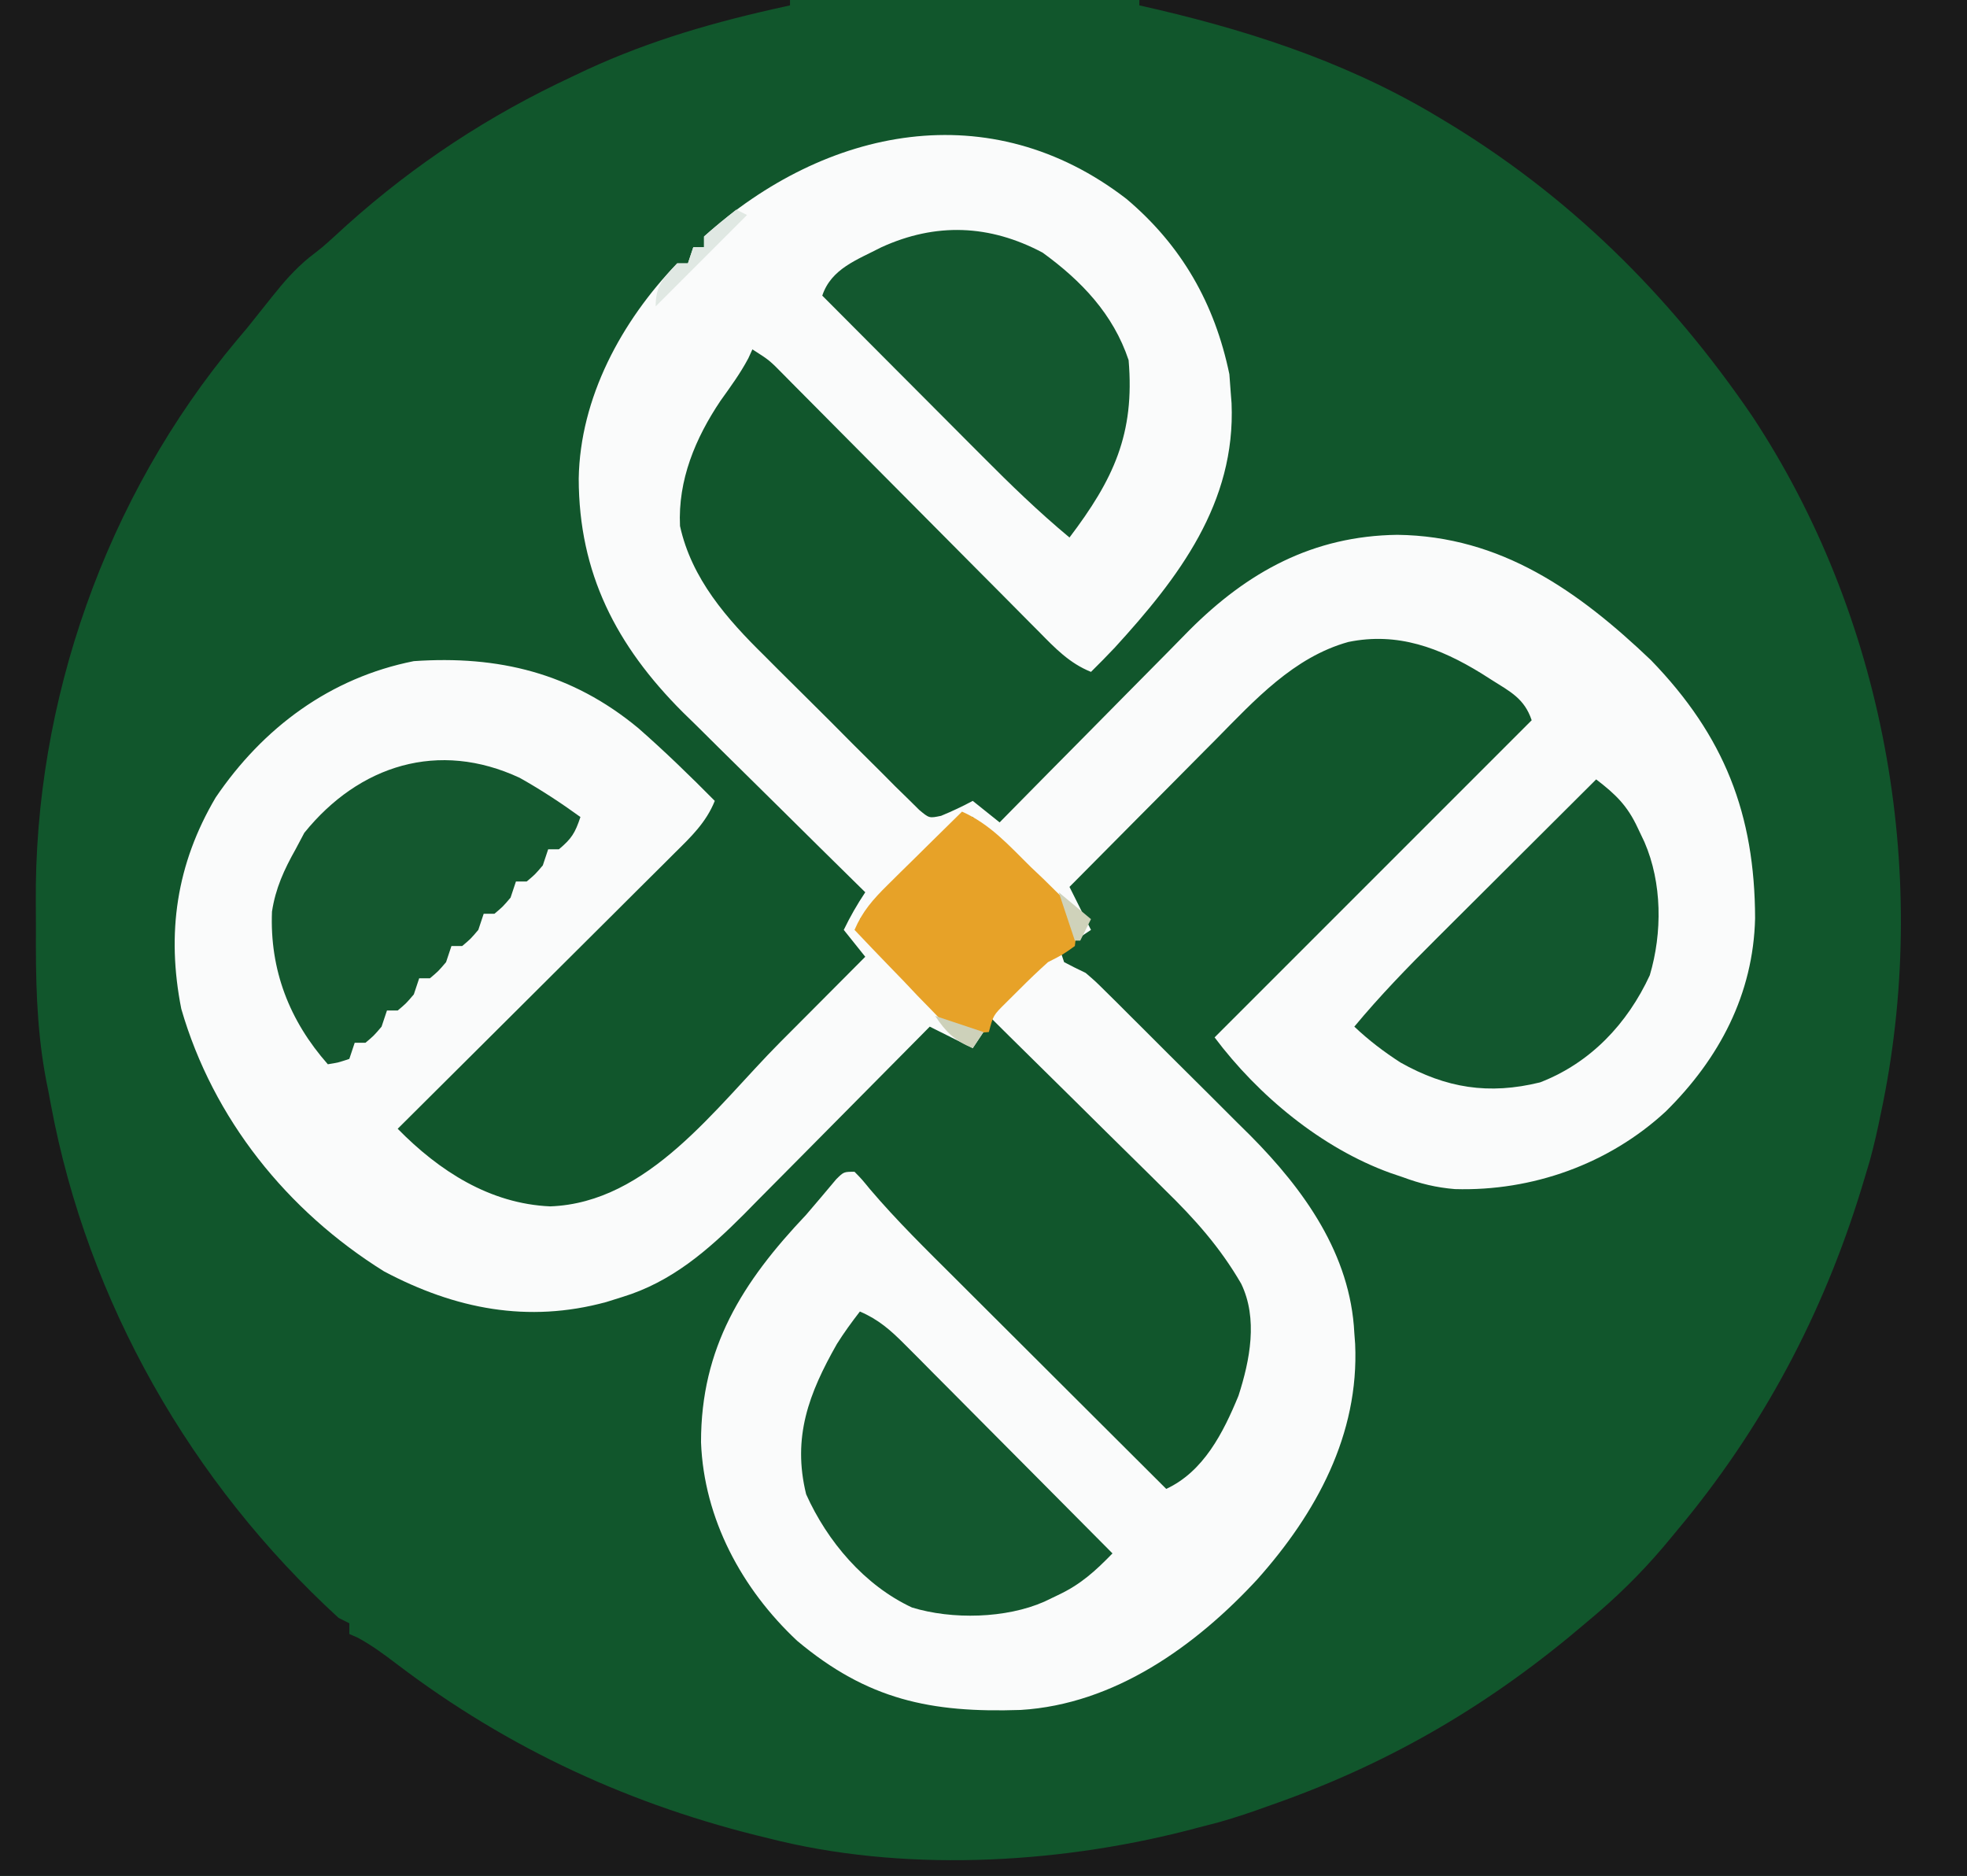
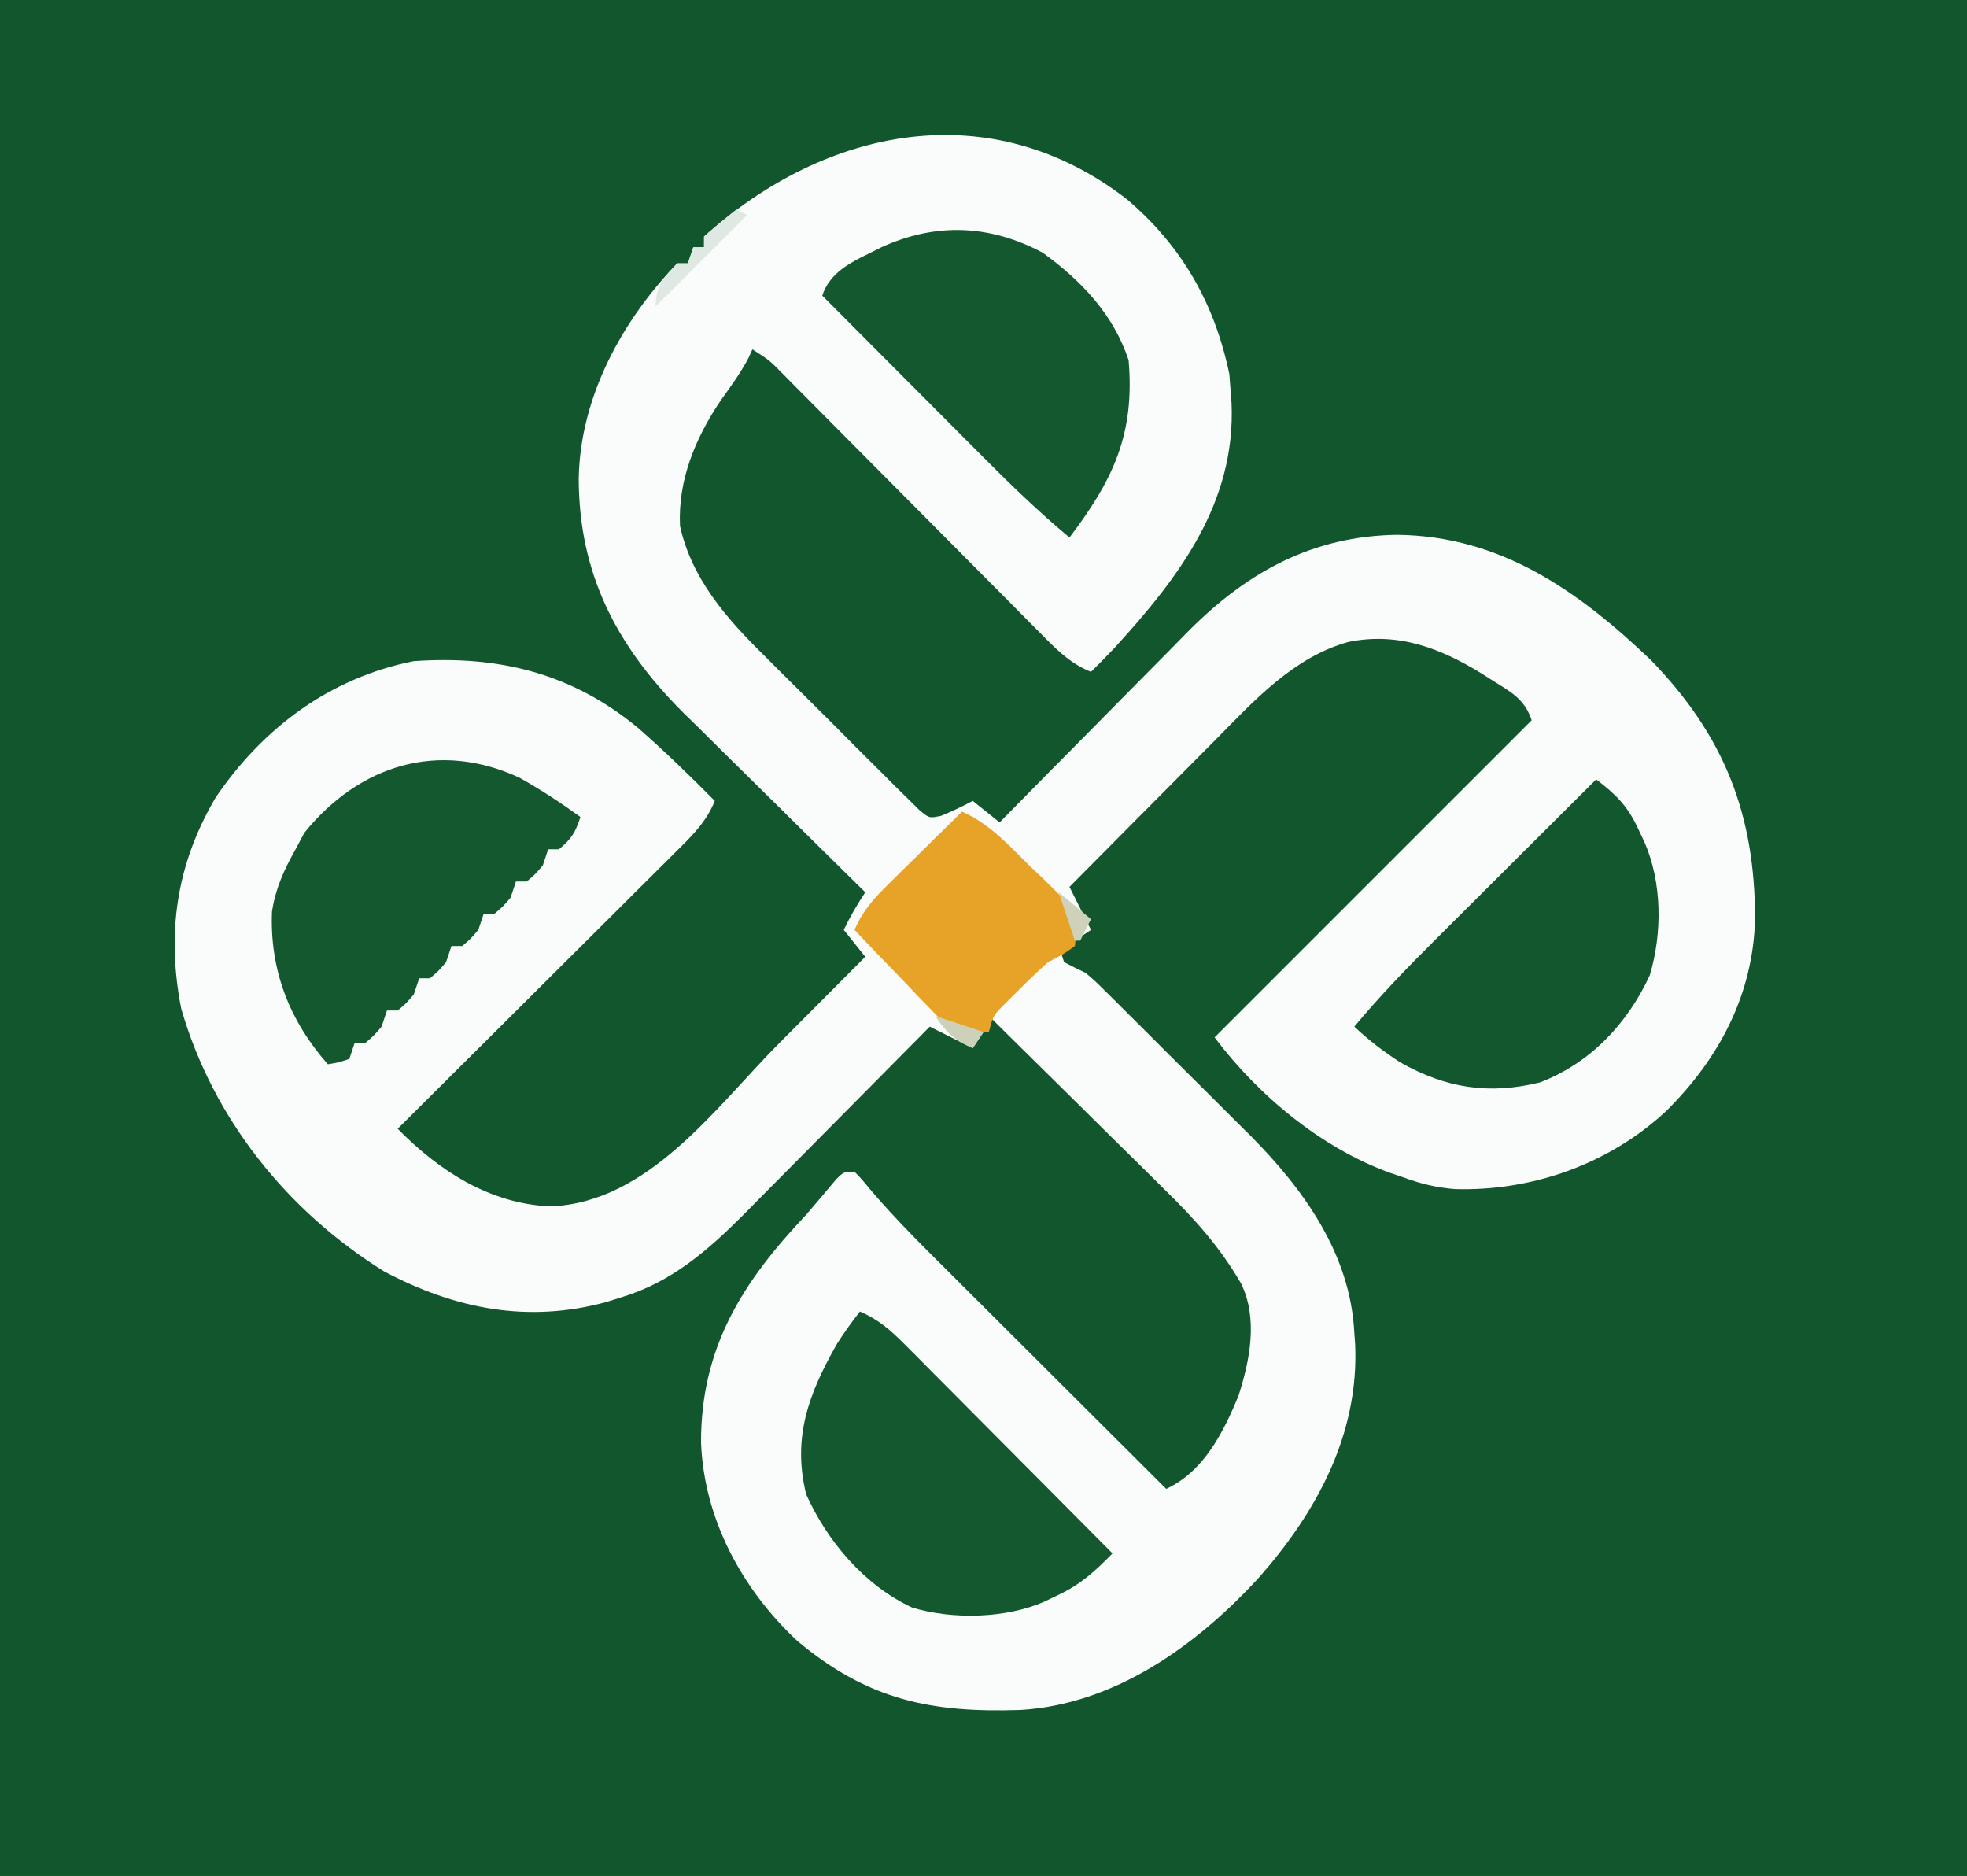
<svg xmlns="http://www.w3.org/2000/svg" version="1.1" width="366" height="349">
-   <path d="M0 0 C120.78 0 241.56 0 366 0 C366 115.17 366 230.34 366 349 C245.22 349 124.44 349 0 349 C0 233.83 0 118.66 0 0 Z " fill="#11562C" transform="translate(0,0)" />
-   <path d="M0 0 C48.51 0 97.02 0 147 0 C147 0.33 147 0.66 147 1 C145.912 1.242 144.824 1.485 143.703 1.734 C130.88 4.638 118.872 8.255 107 14 C105.873 14.538 104.747 15.075 103.586 15.629 C88.34 23.053 74.693 32.402 62.254 43.957 C60 46 60 46 57.484 47.941 C54.835 50.137 52.831 52.437 50.688 55.125 C49.906 56.103 49.125 57.082 48.32 58.09 C47.172 59.53 47.172 59.53 46 61 C45.337 61.785 44.675 62.57 43.992 63.379 C19.718 92.419 6.308 130.482 6.664 168.14 C6.688 170.828 6.684 173.514 6.678 176.201 C6.692 185.334 7.074 194.037 9 203 C9.161 203.864 9.322 204.729 9.488 205.619 C16.341 242.232 35.538 275.849 63 301 C63.66 301.33 64.32 301.66 65 302 C65 302.66 65 303.32 65 304 C65.783 304.34 65.783 304.34 66.582 304.688 C69.183 306.099 71.468 307.788 73.819 309.579 C94.6 325.385 117.603 335.961 143 342 C143.722 342.178 144.443 342.356 145.187 342.539 C170.067 348.397 198.544 346.59 223 340 C224.248 339.678 225.496 339.355 226.781 339.023 C229.911 338.132 232.942 337.113 236 336 C236.989 335.649 236.989 335.649 237.999 335.291 C259.395 327.637 277.693 316.775 295 302 C295.804 301.319 296.609 300.639 297.438 299.938 C302.424 295.625 306.832 291.103 311 286 C311.834 284.992 312.668 283.984 313.527 282.945 C329.098 263.837 340.027 242.63 347 219 C347.306 217.98 347.611 216.961 347.926 215.91 C348.734 212.953 349.394 210.005 350 207 C350.135 206.345 350.271 205.69 350.41 205.015 C359.07 161.568 350.522 114.503 326.074 77.473 C310.549 54.722 291.706 36.087 268 22 C267.427 21.659 266.855 21.317 266.265 20.966 C249.372 11.065 231.022 5.25 212 1 C212 0.67 212 0.34 212 0 C262.82 0 313.64 0 366 0 C366 115.17 366 230.34 366 349 C245.22 349 124.44 349 0 349 C0 233.83 0 118.66 0 0 Z " fill="#1A1A1A" transform="translate(0,0)" />
-   <path d="M0 0 C10.278 8.668 16.438 19.485 19.156 32.625 C19.239 33.739 19.321 34.852 19.406 36 C19.458 36.661 19.509 37.323 19.562 38.004 C20.361 56.592 9.696 70.505 -2.171 83.489 C-3.616 85.024 -5.095 86.517 -6.594 88 C-10.601 86.394 -13.278 83.578 -16.249 80.556 C-16.802 80.002 -17.355 79.447 -17.925 78.876 C-19.749 77.045 -21.566 75.208 -23.383 73.371 C-24.65 72.098 -25.917 70.825 -27.185 69.553 C-30.519 66.206 -33.848 62.853 -37.175 59.498 C-42.506 54.124 -47.844 48.756 -53.185 43.391 C-55.052 41.514 -56.916 39.634 -58.779 37.753 C-59.919 36.606 -61.058 35.46 -62.198 34.314 C-62.977 33.525 -62.977 33.525 -63.772 32.719 C-66.425 30.02 -66.425 30.02 -69.594 28 C-69.843 28.545 -70.091 29.091 -70.348 29.652 C-71.847 32.478 -73.671 34.96 -75.531 37.562 C-80.194 44.51 -83.475 52.296 -83.064 60.863 C-80.904 70.682 -74.357 78.126 -67.398 84.957 C-66.529 85.83 -65.659 86.703 -64.762 87.603 C-62.939 89.426 -61.109 91.242 -59.271 93.05 C-56.45 95.831 -53.659 98.641 -50.871 101.455 C-49.09 103.228 -47.308 105 -45.523 106.77 C-44.688 107.612 -43.852 108.454 -42.992 109.322 C-42.211 110.085 -41.429 110.847 -40.625 111.632 C-39.941 112.309 -39.257 112.985 -38.553 113.682 C-36.691 115.239 -36.691 115.239 -34.482 114.777 C-32.461 113.945 -30.521 113.032 -28.594 112 C-26.944 113.32 -25.294 114.64 -23.594 116 C-23.077 115.475 -22.561 114.949 -22.029 114.408 C-17.127 109.426 -12.215 104.453 -7.292 99.491 C-4.763 96.941 -2.237 94.387 0.28 91.824 C2.716 89.345 5.161 86.876 7.614 84.413 C8.988 83.027 10.353 81.632 11.717 80.236 C22.595 69.354 34.726 62.712 50.406 62.5 C69.737 62.738 84.13 72.988 97.594 85.812 C111.297 99.95 116.925 114.522 116.977 133.843 C116.643 147.975 110.31 159.955 100.356 169.78 C89.749 179.589 75.484 184.647 61.117 184.223 C57.628 183.936 54.692 183.217 51.406 182 C50.65 181.743 49.893 181.487 49.113 181.223 C36.33 176.605 24.536 166.84 16.406 156 C35.876 136.53 55.346 117.06 75.406 97 C74.059 92.958 71.416 91.678 67.969 89.5 C67.336 89.099 66.704 88.697 66.052 88.283 C58.327 83.531 50.461 80.553 41.293 82.434 C31.132 85.259 23.857 93.253 16.652 100.559 C15.866 101.348 15.08 102.137 14.27 102.95 C11.789 105.441 9.317 107.939 6.844 110.438 C5.151 112.14 3.458 113.843 1.764 115.545 C-2.361 119.691 -6.48 123.843 -10.594 128 C-10.287 128.614 -9.98 129.227 -9.664 129.859 C-8.641 131.906 -7.617 133.953 -6.594 136 C-7.584 136.66 -8.574 137.32 -9.594 138 C-9.746 137.193 -9.898 136.386 -10.055 135.555 C-12.322 130.318 -16.139 127.032 -20.219 123.125 C-21.021 122.341 -21.822 121.558 -22.648 120.75 C-24.621 118.824 -26.603 116.908 -28.594 115 C-31.957 116.457 -34.139 118.311 -36.703 120.914 C-37.457 121.675 -38.211 122.435 -38.988 123.219 C-39.766 124.013 -40.543 124.807 -41.344 125.625 C-42.137 126.427 -42.929 127.229 -43.746 128.055 C-45.7 130.032 -47.649 132.014 -49.594 134 C-47.372 139.01 -43.606 142.356 -39.781 146.188 C-39.069 146.924 -38.357 147.661 -37.623 148.42 C-36.926 149.121 -36.23 149.821 -35.512 150.543 C-34.88 151.183 -34.249 151.822 -33.598 152.481 C-31.266 154.248 -29.469 154.638 -26.594 155 C-27.254 155.99 -27.914 156.98 -28.594 158 C-31.26 156.667 -33.927 155.333 -36.594 154 C-37.353 154.769 -37.353 154.769 -38.128 155.554 C-42.929 160.416 -47.738 165.271 -52.556 170.117 C-55.031 172.609 -57.504 175.103 -59.97 177.603 C-62.814 180.486 -65.67 183.356 -68.527 186.227 C-69.4 187.114 -70.272 188.002 -71.171 188.917 C-77.869 195.617 -84.632 201.517 -93.844 204.312 C-95.306 204.771 -95.306 204.771 -96.797 205.238 C-111.366 209.206 -124.907 206.543 -138.129 199.535 C-156.164 188.302 -169.951 171.129 -175.863 150.691 C-178.648 136.621 -176.778 123.765 -169.469 111.375 C-160.667 98.396 -148.167 89.088 -132.594 86 C-116.914 84.923 -103.27 88.16 -90.851 98.443 C-85.912 102.767 -81.21 107.336 -76.594 112 C-78.202 116.016 -81.03 118.705 -84.053 121.687 C-84.609 122.243 -85.166 122.8 -85.739 123.373 C-87.574 125.207 -89.416 127.033 -91.258 128.859 C-92.533 130.131 -93.808 131.403 -95.083 132.676 C-98.436 136.021 -101.794 139.36 -105.154 142.698 C-108.583 146.106 -112.006 149.52 -115.43 152.934 C-122.146 159.628 -128.868 166.316 -135.594 173 C-127.885 180.852 -118.448 186.949 -107.219 187.438 C-88.893 186.78 -76.449 168.986 -64.469 156.938 C-62.925 155.388 -61.38 153.84 -59.836 152.291 C-56.086 148.53 -52.339 144.766 -48.594 141 C-49.914 139.35 -51.234 137.7 -52.594 136 C-51.39 133.506 -50.139 131.319 -48.594 129 C-49.092 128.511 -49.59 128.022 -50.103 127.518 C-54.835 122.866 -59.557 118.205 -64.268 113.533 C-66.69 111.132 -69.115 108.735 -71.549 106.347 C-74.358 103.59 -77.15 100.817 -79.941 98.043 C-80.802 97.203 -81.663 96.363 -82.55 95.497 C-94.957 83.095 -101.879 69.611 -101.911 52.062 C-101.666 36.987 -93.952 22.755 -83.594 12 C-82.934 12 -82.274 12 -81.594 12 C-81.099 10.515 -81.099 10.515 -80.594 9 C-79.934 9 -79.274 9 -78.594 9 C-78.594 8.34 -78.594 7.68 -78.594 7 C-55.833 -13.468 -25.302 -19.51 0 0 Z " fill="#FAFBFB" transform="translate(209.5938,37)" />
-   <path d="M0 0 C0.495 1.485 0.495 1.485 1 3 C2.317 3.699 3.653 4.362 5 5 C6.839 6.578 6.839 6.578 8.74 8.465 C9.457 9.173 10.175 9.882 10.915 10.611 C11.682 11.379 12.448 12.147 13.238 12.938 C14.037 13.732 14.836 14.527 15.659 15.346 C17.351 17.031 19.039 18.719 20.725 20.41 C23.284 22.971 25.855 25.519 28.428 28.066 C30.074 29.71 31.719 31.355 33.363 33 C34.504 34.127 34.504 34.127 35.668 35.277 C45.681 45.375 54.28 57.365 55 72 C55.05 72.67 55.101 73.341 55.152 74.031 C55.918 90.928 47.871 105.57 36.973 117.798 C25.459 130.273 10.352 141.075 -7.099 142.126 C-23.801 142.685 -35.571 140.255 -48.688 129.25 C-58.971 119.618 -66.022 106.569 -66.561 92.323 C-66.576 74.713 -58.88 62.53 -47 50 C-45.122 47.812 -43.26 45.611 -41.41 43.398 C-40 42 -40 42 -38 42 C-36.69 43.33 -36.69 43.33 -35.115 45.254 C-30.115 51.129 -24.624 56.5 -19.16 61.938 C-18.027 63.069 -16.893 64.201 -15.76 65.333 C-12.801 68.288 -9.84 71.24 -6.878 74.191 C-3.846 77.213 -0.817 80.237 2.213 83.262 C8.139 89.177 14.069 95.09 20 101 C26.946 97.781 30.601 90.572 33.438 83.688 C35.584 77.05 37.095 69.324 33.942 62.817 C30.014 56.047 25.32 50.792 19.734 45.344 C18.86 44.475 17.985 43.606 17.084 42.711 C14.315 39.964 11.533 37.232 8.75 34.5 C6.866 32.636 4.983 30.772 3.102 28.906 C-1.018 24.826 -5.146 20.755 -9.281 16.692 C-10.526 15.466 -11.765 14.235 -13 13 C-8.71 8.71 -4.42 4.42 0 0 Z " fill="#FAFBFB" transform="translate(197,176)" />
-   <path d="M0 0 C3.49 1.495 5.735 3.492 8.401 6.174 C9.262 7.035 10.123 7.896 11.009 8.783 C11.929 9.713 12.849 10.643 13.797 11.602 C14.755 12.563 15.713 13.524 16.672 14.485 C19.188 17.009 21.699 19.539 24.208 22.07 C26.772 24.655 29.341 27.233 31.91 29.812 C36.946 34.869 41.975 39.933 47 45 C43.771 48.318 41.077 50.771 36.875 52.75 C36.027 53.157 35.179 53.565 34.305 53.984 C27.208 57.112 17.176 57.358 9.688 55.062 C0.848 50.941 -6.065 42.77 -10 34 C-12.607 23.381 -9.495 15.218 -4.281 6.043 C-2.959 3.935 -1.521 1.968 0 0 Z " fill="#13582F" transform="translate(160,244)" />
-   <path d="M0 0 C7.216 5.232 13.149 11.447 16 20 C17.177 33.753 13.163 42.223 5 53 C-0.717 48.249 -5.977 43.154 -11.215 37.883 C-12.071 37.026 -12.926 36.169 -13.808 35.285 C-16.52 32.568 -19.229 29.846 -21.938 27.125 C-23.784 25.273 -25.631 23.422 -27.479 21.57 C-31.988 17.05 -36.495 12.526 -41 8 C-39.324 2.973 -34.53 1.355 -30 -1 C-19.867 -5.622 -9.863 -5.24 0 0 Z " fill="#13582F" transform="translate(194,47)" />
-   <path d="M0 0 C3.927 2.204 7.652 4.648 11.297 7.289 C10.298 10.286 9.646 11.316 7.297 13.289 C6.637 13.289 5.977 13.289 5.297 13.289 C4.802 14.774 4.802 14.774 4.297 16.289 C2.859 17.977 2.859 17.977 1.297 19.289 C0.637 19.289 -0.023 19.289 -0.703 19.289 C-1.198 20.774 -1.198 20.774 -1.703 22.289 C-3.141 23.977 -3.141 23.977 -4.703 25.289 C-5.363 25.289 -6.023 25.289 -6.703 25.289 C-7.198 26.774 -7.198 26.774 -7.703 28.289 C-9.141 29.977 -9.141 29.977 -10.703 31.289 C-11.363 31.289 -12.023 31.289 -12.703 31.289 C-13.033 32.279 -13.363 33.269 -13.703 34.289 C-15.141 35.977 -15.141 35.977 -16.703 37.289 C-17.363 37.289 -18.023 37.289 -18.703 37.289 C-19.033 38.279 -19.363 39.269 -19.703 40.289 C-21.141 41.977 -21.141 41.977 -22.703 43.289 C-23.363 43.289 -24.023 43.289 -24.703 43.289 C-25.033 44.279 -25.363 45.269 -25.703 46.289 C-27.141 47.977 -27.141 47.977 -28.703 49.289 C-29.363 49.289 -30.023 49.289 -30.703 49.289 C-31.033 50.279 -31.363 51.269 -31.703 52.289 C-33.766 52.977 -33.766 52.977 -35.703 53.289 C-42.842 45.198 -46.532 35.754 -46.094 24.891 C-45.446 20.578 -43.828 17.063 -41.703 13.289 C-41.167 12.278 -40.631 11.268 -40.078 10.227 C-29.885 -2.38 -15.09 -7.038 0 0 Z " fill="#14582F" transform="translate(96.70312,144.7109)" />
-   <path d="M0 0 C3.645 2.799 5.803 4.872 7.75 9.062 C8.157 9.92 8.565 10.777 8.984 11.66 C12.277 19.246 12.327 28.539 9.977 36.441 C5.811 45.452 -1.05 52.74 -10.43 56.367 C-19.975 58.717 -27.931 57.447 -36.422 52.668 C-39.548 50.645 -42.294 48.556 -45 46 C-40.249 40.283 -35.154 35.023 -29.883 29.785 C-29.026 28.929 -28.169 28.074 -27.285 27.192 C-24.568 24.48 -21.846 21.771 -19.125 19.062 C-17.273 17.216 -15.422 15.369 -13.57 13.521 C-9.05 9.012 -4.526 4.505 0 0 Z " fill="#12572E" transform="translate(297,145)" />
-   <path d="M0 0 C5.202 2.294 8.754 6.307 12.75 10.25 C13.543 11.002 14.336 11.753 15.152 12.527 C15.901 13.266 16.65 14.005 17.422 14.766 C18.109 15.434 18.795 16.102 19.503 16.79 C21.472 19.696 21.436 21.562 21 25 C18.828 26.562 18.828 26.562 16 28 C14.203 29.616 12.454 31.286 10.75 33 C9.879 33.866 9.007 34.733 8.109 35.625 C5.817 37.892 5.817 37.892 5 41 C1.378 41.348 -0.419 41.418 -3.425 39.256 C-4.572 38.062 -4.572 38.062 -5.742 36.844 C-6.58 35.987 -7.418 35.129 -8.281 34.246 C-9.137 33.34 -9.993 32.434 -10.875 31.5 C-11.754 30.594 -12.633 29.688 -13.539 28.754 C-15.707 26.515 -17.859 24.264 -20 22 C-18.513 18.534 -16.543 16.31 -13.867 13.672 C-12.659 12.473 -12.659 12.473 -11.426 11.25 C-10.584 10.425 -9.742 9.6 -8.875 8.75 C-8.026 7.91 -7.176 7.069 -6.301 6.203 C-4.205 4.131 -2.105 2.063 0 0 Z " fill="#E7A228" transform="translate(179,151)" />
-   <path d="M0 0 C0.66 0.33 1.32 0.66 2 1 C-3.61 6.61 -9.22 12.22 -15 18 C-15 14.068 -13.606 12.836 -11 10 C-10.34 10 -9.68 10 -9 10 C-8.67 9.01 -8.34 8.02 -8 7 C-7.34 7 -6.68 7 -6 7 C-6 6.34 -6 5.68 -6 5 C-4.041 3.286 -2.041 1.616 0 0 Z " fill="#E0E8E3" transform="translate(137,39)" />
-   <path d="M0 0 C2.97 0.99 5.94 1.98 9 3 C8.01 4.485 8.01 4.485 7 6 C3.633 4.607 2.014 3.021 0 0 Z " fill="#CDD1BA" transform="translate(174,189)" />
-   <path d="M0 0 C1.98 1.65 3.96 3.3 6 5 C5.34 6.32 4.68 7.64 4 9 C3.67 9 3.34 9 3 9 C2 6 1 3 0 0 Z " fill="#CFD2BA" transform="translate(197,166)" />
+   <path d="M0 0 C120.78 0 241.56 0 366 0 C366 115.17 366 230.34 366 349 C245.22 349 124.44 349 0 349 C0 233.83 0 118.66 0 0 Z " fill="#11562C" transform="translate(0,0)" data-index="0" style="opacity: 1;" />
+   <path d="M0 0 C48.51 0 97.02 0 147 0 C147 0.33 147 0.66 147 1 C145.912 1.242 144.824 1.485 143.703 1.734 C130.88 4.638 118.872 8.255 107 14 C105.873 14.538 104.747 15.075 103.586 15.629 C88.34 23.053 74.693 32.402 62.254 43.957 C60 46 60 46 57.484 47.941 C54.835 50.137 52.831 52.437 50.688 55.125 C49.906 56.103 49.125 57.082 48.32 58.09 C47.172 59.53 47.172 59.53 46 61 C45.337 61.785 44.675 62.57 43.992 63.379 C19.718 92.419 6.308 130.482 6.664 168.14 C6.688 170.828 6.684 173.514 6.678 176.201 C6.692 185.334 7.074 194.037 9 203 C9.161 203.864 9.322 204.729 9.488 205.619 C16.341 242.232 35.538 275.849 63 301 C63.66 301.33 64.32 301.66 65 302 C65 302.66 65 303.32 65 304 C65.783 304.34 65.783 304.34 66.582 304.688 C69.183 306.099 71.468 307.788 73.819 309.579 C94.6 325.385 117.603 335.961 143 342 C143.722 342.178 144.443 342.356 145.187 342.539 C170.067 348.397 198.544 346.59 223 340 C224.248 339.678 225.496 339.355 226.781 339.023 C229.911 338.132 232.942 337.113 236 336 C236.989 335.649 236.989 335.649 237.999 335.291 C259.395 327.637 277.693 316.775 295 302 C295.804 301.319 296.609 300.639 297.438 299.938 C302.424 295.625 306.832 291.103 311 286 C311.834 284.992 312.668 283.984 313.527 282.945 C329.098 263.837 340.027 242.63 347 219 C347.306 217.98 347.611 216.961 347.926 215.91 C348.734 212.953 349.394 210.005 350 207 C350.135 206.345 350.271 205.69 350.41 205.015 C359.07 161.568 350.522 114.503 326.074 77.473 C310.549 54.722 291.706 36.087 268 22 C267.427 21.659 266.855 21.317 266.265 20.966 C249.372 11.065 231.022 5.25 212 1 C212 0.67 212 0.34 212 0 C262.82 0 313.64 0 366 0 C366 115.17 366 230.34 366 349 C245.22 349 124.44 349 0 349 C0 233.83 0 118.66 0 0 Z " fill="#1A1A1A" transform="translate(0,0)" data-index="1" style="opacity: 1; visibility: visible; fill: rgb(17, 86, 44);" />
+   <path d="M0 0 C10.278 8.668 16.438 19.485 19.156 32.625 C19.239 33.739 19.321 34.852 19.406 36 C19.458 36.661 19.509 37.323 19.562 38.004 C20.361 56.592 9.696 70.505 -2.171 83.489 C-3.616 85.024 -5.095 86.517 -6.594 88 C-10.601 86.394 -13.278 83.578 -16.249 80.556 C-16.802 80.002 -17.355 79.447 -17.925 78.876 C-19.749 77.045 -21.566 75.208 -23.383 73.371 C-24.65 72.098 -25.917 70.825 -27.185 69.553 C-30.519 66.206 -33.848 62.853 -37.175 59.498 C-42.506 54.124 -47.844 48.756 -53.185 43.391 C-55.052 41.514 -56.916 39.634 -58.779 37.753 C-59.919 36.606 -61.058 35.46 -62.198 34.314 C-62.977 33.525 -62.977 33.525 -63.772 32.719 C-66.425 30.02 -66.425 30.02 -69.594 28 C-69.843 28.545 -70.091 29.091 -70.348 29.652 C-71.847 32.478 -73.671 34.96 -75.531 37.562 C-80.194 44.51 -83.475 52.296 -83.064 60.863 C-80.904 70.682 -74.357 78.126 -67.398 84.957 C-66.529 85.83 -65.659 86.703 -64.762 87.603 C-62.939 89.426 -61.109 91.242 -59.271 93.05 C-56.45 95.831 -53.659 98.641 -50.871 101.455 C-49.09 103.228 -47.308 105 -45.523 106.77 C-44.688 107.612 -43.852 108.454 -42.992 109.322 C-42.211 110.085 -41.429 110.847 -40.625 111.632 C-39.941 112.309 -39.257 112.985 -38.553 113.682 C-36.691 115.239 -36.691 115.239 -34.482 114.777 C-32.461 113.945 -30.521 113.032 -28.594 112 C-26.944 113.32 -25.294 114.64 -23.594 116 C-23.077 115.475 -22.561 114.949 -22.029 114.408 C-17.127 109.426 -12.215 104.453 -7.292 99.491 C-4.763 96.941 -2.237 94.387 0.28 91.824 C2.716 89.345 5.161 86.876 7.614 84.413 C8.988 83.027 10.353 81.632 11.717 80.236 C22.595 69.354 34.726 62.712 50.406 62.5 C69.737 62.738 84.13 72.988 97.594 85.812 C111.297 99.95 116.925 114.522 116.977 133.843 C116.643 147.975 110.31 159.955 100.356 169.78 C89.749 179.589 75.484 184.647 61.117 184.223 C57.628 183.936 54.692 183.217 51.406 182 C50.65 181.743 49.893 181.487 49.113 181.223 C36.33 176.605 24.536 166.84 16.406 156 C35.876 136.53 55.346 117.06 75.406 97 C74.059 92.958 71.416 91.678 67.969 89.5 C67.336 89.099 66.704 88.697 66.052 88.283 C58.327 83.531 50.461 80.553 41.293 82.434 C31.132 85.259 23.857 93.253 16.652 100.559 C15.866 101.348 15.08 102.137 14.27 102.95 C11.789 105.441 9.317 107.939 6.844 110.438 C5.151 112.14 3.458 113.843 1.764 115.545 C-2.361 119.691 -6.48 123.843 -10.594 128 C-10.287 128.614 -9.98 129.227 -9.664 129.859 C-8.641 131.906 -7.617 133.953 -6.594 136 C-7.584 136.66 -8.574 137.32 -9.594 138 C-9.746 137.193 -9.898 136.386 -10.055 135.555 C-12.322 130.318 -16.139 127.032 -20.219 123.125 C-21.021 122.341 -21.822 121.558 -22.648 120.75 C-24.621 118.824 -26.603 116.908 -28.594 115 C-31.957 116.457 -34.139 118.311 -36.703 120.914 C-37.457 121.675 -38.211 122.435 -38.988 123.219 C-39.766 124.013 -40.543 124.807 -41.344 125.625 C-42.137 126.427 -42.929 127.229 -43.746 128.055 C-45.7 130.032 -47.649 132.014 -49.594 134 C-47.372 139.01 -43.606 142.356 -39.781 146.188 C-39.069 146.924 -38.357 147.661 -37.623 148.42 C-36.926 149.121 -36.23 149.821 -35.512 150.543 C-34.88 151.183 -34.249 151.822 -33.598 152.481 C-31.266 154.248 -29.469 154.638 -26.594 155 C-27.254 155.99 -27.914 156.98 -28.594 158 C-31.26 156.667 -33.927 155.333 -36.594 154 C-37.353 154.769 -37.353 154.769 -38.128 155.554 C-42.929 160.416 -47.738 165.271 -52.556 170.117 C-55.031 172.609 -57.504 175.103 -59.97 177.603 C-62.814 180.486 -65.67 183.356 -68.527 186.227 C-69.4 187.114 -70.272 188.002 -71.171 188.917 C-77.869 195.617 -84.632 201.517 -93.844 204.312 C-95.306 204.771 -95.306 204.771 -96.797 205.238 C-111.366 209.206 -124.907 206.543 -138.129 199.535 C-156.164 188.302 -169.951 171.129 -175.863 150.691 C-178.648 136.621 -176.778 123.765 -169.469 111.375 C-160.667 98.396 -148.167 89.088 -132.594 86 C-116.914 84.923 -103.27 88.16 -90.851 98.443 C-85.912 102.767 -81.21 107.336 -76.594 112 C-78.202 116.016 -81.03 118.705 -84.053 121.687 C-84.609 122.243 -85.166 122.8 -85.739 123.373 C-87.574 125.207 -89.416 127.033 -91.258 128.859 C-92.533 130.131 -93.808 131.403 -95.083 132.676 C-98.436 136.021 -101.794 139.36 -105.154 142.698 C-108.583 146.106 -112.006 149.52 -115.43 152.934 C-122.146 159.628 -128.868 166.316 -135.594 173 C-127.885 180.852 -118.448 186.949 -107.219 187.438 C-88.893 186.78 -76.449 168.986 -64.469 156.938 C-62.925 155.388 -61.38 153.84 -59.836 152.291 C-56.086 148.53 -52.339 144.766 -48.594 141 C-49.914 139.35 -51.234 137.7 -52.594 136 C-51.39 133.506 -50.139 131.319 -48.594 129 C-49.092 128.511 -49.59 128.022 -50.103 127.518 C-54.835 122.866 -59.557 118.205 -64.268 113.533 C-66.69 111.132 -69.115 108.735 -71.549 106.347 C-74.358 103.59 -77.15 100.817 -79.941 98.043 C-80.802 97.203 -81.663 96.363 -82.55 95.497 C-94.957 83.095 -101.879 69.611 -101.911 52.062 C-101.666 36.987 -93.952 22.755 -83.594 12 C-82.934 12 -82.274 12 -81.594 12 C-81.099 10.515 -81.099 10.515 -80.594 9 C-79.934 9 -79.274 9 -78.594 9 C-78.594 8.34 -78.594 7.68 -78.594 7 C-55.833 -13.468 -25.302 -19.51 0 0 Z " fill="#FAFBFB" transform="translate(209.5938,37)" data-index="2" />
+   <path d="M0 0 C0.495 1.485 0.495 1.485 1 3 C2.317 3.699 3.653 4.362 5 5 C6.839 6.578 6.839 6.578 8.74 8.465 C9.457 9.173 10.175 9.882 10.915 10.611 C11.682 11.379 12.448 12.147 13.238 12.938 C14.037 13.732 14.836 14.527 15.659 15.346 C17.351 17.031 19.039 18.719 20.725 20.41 C23.284 22.971 25.855 25.519 28.428 28.066 C30.074 29.71 31.719 31.355 33.363 33 C34.504 34.127 34.504 34.127 35.668 35.277 C45.681 45.375 54.28 57.365 55 72 C55.05 72.67 55.101 73.341 55.152 74.031 C55.918 90.928 47.871 105.57 36.973 117.798 C25.459 130.273 10.352 141.075 -7.099 142.126 C-23.801 142.685 -35.571 140.255 -48.688 129.25 C-58.971 119.618 -66.022 106.569 -66.561 92.323 C-66.576 74.713 -58.88 62.53 -47 50 C-45.122 47.812 -43.26 45.611 -41.41 43.398 C-40 42 -40 42 -38 42 C-36.69 43.33 -36.69 43.33 -35.115 45.254 C-30.115 51.129 -24.624 56.5 -19.16 61.938 C-18.027 63.069 -16.893 64.201 -15.76 65.333 C-12.801 68.288 -9.84 71.24 -6.878 74.191 C-3.846 77.213 -0.817 80.237 2.213 83.262 C8.139 89.177 14.069 95.09 20 101 C26.946 97.781 30.601 90.572 33.438 83.688 C35.584 77.05 37.095 69.324 33.942 62.817 C30.014 56.047 25.32 50.792 19.734 45.344 C18.86 44.475 17.985 43.606 17.084 42.711 C14.315 39.964 11.533 37.232 8.75 34.5 C6.866 32.636 4.983 30.772 3.102 28.906 C-1.018 24.826 -5.146 20.755 -9.281 16.692 C-10.526 15.466 -11.765 14.235 -13 13 C-8.71 8.71 -4.42 4.42 0 0 Z " fill="#FAFBFB" transform="translate(197,176)" data-index="3" />
+   <path d="M0 0 C3.49 1.495 5.735 3.492 8.401 6.174 C9.262 7.035 10.123 7.896 11.009 8.783 C11.929 9.713 12.849 10.643 13.797 11.602 C14.755 12.563 15.713 13.524 16.672 14.485 C19.188 17.009 21.699 19.539 24.208 22.07 C26.772 24.655 29.341 27.233 31.91 29.812 C36.946 34.869 41.975 39.933 47 45 C43.771 48.318 41.077 50.771 36.875 52.75 C36.027 53.157 35.179 53.565 34.305 53.984 C27.208 57.112 17.176 57.358 9.688 55.062 C0.848 50.941 -6.065 42.77 -10 34 C-12.607 23.381 -9.495 15.218 -4.281 6.043 C-2.959 3.935 -1.521 1.968 0 0 Z " fill="#13582F" transform="translate(160,244)" data-index="4" />
+   <path d="M0 0 C7.216 5.232 13.149 11.447 16 20 C17.177 33.753 13.163 42.223 5 53 C-0.717 48.249 -5.977 43.154 -11.215 37.883 C-12.071 37.026 -12.926 36.169 -13.808 35.285 C-16.52 32.568 -19.229 29.846 -21.938 27.125 C-23.784 25.273 -25.631 23.422 -27.479 21.57 C-31.988 17.05 -36.495 12.526 -41 8 C-39.324 2.973 -34.53 1.355 -30 -1 C-19.867 -5.622 -9.863 -5.24 0 0 Z " fill="#13582F" transform="translate(194,47)" data-index="5" />
+   <path d="M0 0 C3.927 2.204 7.652 4.648 11.297 7.289 C10.298 10.286 9.646 11.316 7.297 13.289 C6.637 13.289 5.977 13.289 5.297 13.289 C4.802 14.774 4.802 14.774 4.297 16.289 C2.859 17.977 2.859 17.977 1.297 19.289 C0.637 19.289 -0.023 19.289 -0.703 19.289 C-1.198 20.774 -1.198 20.774 -1.703 22.289 C-3.141 23.977 -3.141 23.977 -4.703 25.289 C-5.363 25.289 -6.023 25.289 -6.703 25.289 C-7.198 26.774 -7.198 26.774 -7.703 28.289 C-9.141 29.977 -9.141 29.977 -10.703 31.289 C-11.363 31.289 -12.023 31.289 -12.703 31.289 C-13.033 32.279 -13.363 33.269 -13.703 34.289 C-15.141 35.977 -15.141 35.977 -16.703 37.289 C-17.363 37.289 -18.023 37.289 -18.703 37.289 C-19.033 38.279 -19.363 39.269 -19.703 40.289 C-21.141 41.977 -21.141 41.977 -22.703 43.289 C-23.363 43.289 -24.023 43.289 -24.703 43.289 C-25.033 44.279 -25.363 45.269 -25.703 46.289 C-27.141 47.977 -27.141 47.977 -28.703 49.289 C-29.363 49.289 -30.023 49.289 -30.703 49.289 C-31.033 50.279 -31.363 51.269 -31.703 52.289 C-33.766 52.977 -33.766 52.977 -35.703 53.289 C-42.842 45.198 -46.532 35.754 -46.094 24.891 C-45.446 20.578 -43.828 17.063 -41.703 13.289 C-41.167 12.278 -40.631 11.268 -40.078 10.227 C-29.885 -2.38 -15.09 -7.038 0 0 Z " fill="#14582F" transform="translate(96.70312,144.7109)" data-index="6" />
+   <path d="M0 0 C3.645 2.799 5.803 4.872 7.75 9.062 C8.157 9.92 8.565 10.777 8.984 11.66 C12.277 19.246 12.327 28.539 9.977 36.441 C5.811 45.452 -1.05 52.74 -10.43 56.367 C-19.975 58.717 -27.931 57.447 -36.422 52.668 C-39.548 50.645 -42.294 48.556 -45 46 C-40.249 40.283 -35.154 35.023 -29.883 29.785 C-29.026 28.929 -28.169 28.074 -27.285 27.192 C-24.568 24.48 -21.846 21.771 -19.125 19.062 C-17.273 17.216 -15.422 15.369 -13.57 13.521 C-9.05 9.012 -4.526 4.505 0 0 Z " fill="#12572E" transform="translate(297,145)" data-index="7" />
+   <path d="M0 0 C5.202 2.294 8.754 6.307 12.75 10.25 C13.543 11.002 14.336 11.753 15.152 12.527 C15.901 13.266 16.65 14.005 17.422 14.766 C18.109 15.434 18.795 16.102 19.503 16.79 C21.472 19.696 21.436 21.562 21 25 C18.828 26.562 18.828 26.562 16 28 C14.203 29.616 12.454 31.286 10.75 33 C9.879 33.866 9.007 34.733 8.109 35.625 C5.817 37.892 5.817 37.892 5 41 C1.378 41.348 -0.419 41.418 -3.425 39.256 C-4.572 38.062 -4.572 38.062 -5.742 36.844 C-6.58 35.987 -7.418 35.129 -8.281 34.246 C-9.137 33.34 -9.993 32.434 -10.875 31.5 C-11.754 30.594 -12.633 29.688 -13.539 28.754 C-15.707 26.515 -17.859 24.264 -20 22 C-18.513 18.534 -16.543 16.31 -13.867 13.672 C-12.659 12.473 -12.659 12.473 -11.426 11.25 C-10.584 10.425 -9.742 9.6 -8.875 8.75 C-8.026 7.91 -7.176 7.069 -6.301 6.203 C-4.205 4.131 -2.105 2.063 0 0 Z " fill="#E7A228" transform="translate(179,151)" data-index="8" />
+   <path d="M0 0 C0.66 0.33 1.32 0.66 2 1 C-3.61 6.61 -9.22 12.22 -15 18 C-15 14.068 -13.606 12.836 -11 10 C-10.34 10 -9.68 10 -9 10 C-8.67 9.01 -8.34 8.02 -8 7 C-7.34 7 -6.68 7 -6 7 C-6 6.34 -6 5.68 -6 5 C-4.041 3.286 -2.041 1.616 0 0 Z " fill="#E0E8E3" transform="translate(137,39)" data-index="9" />
+   <path d="M0 0 C2.97 0.99 5.94 1.98 9 3 C8.01 4.485 8.01 4.485 7 6 C3.633 4.607 2.014 3.021 0 0 Z " fill="#CDD1BA" transform="translate(174,189)" data-index="10" />
+   <path d="M0 0 C1.98 1.65 3.96 3.3 6 5 C5.34 6.32 4.68 7.64 4 9 C3.67 9 3.34 9 3 9 C2 6 1 3 0 0 Z " fill="#CFD2BA" transform="translate(197,166)" data-index="11" />
</svg>
